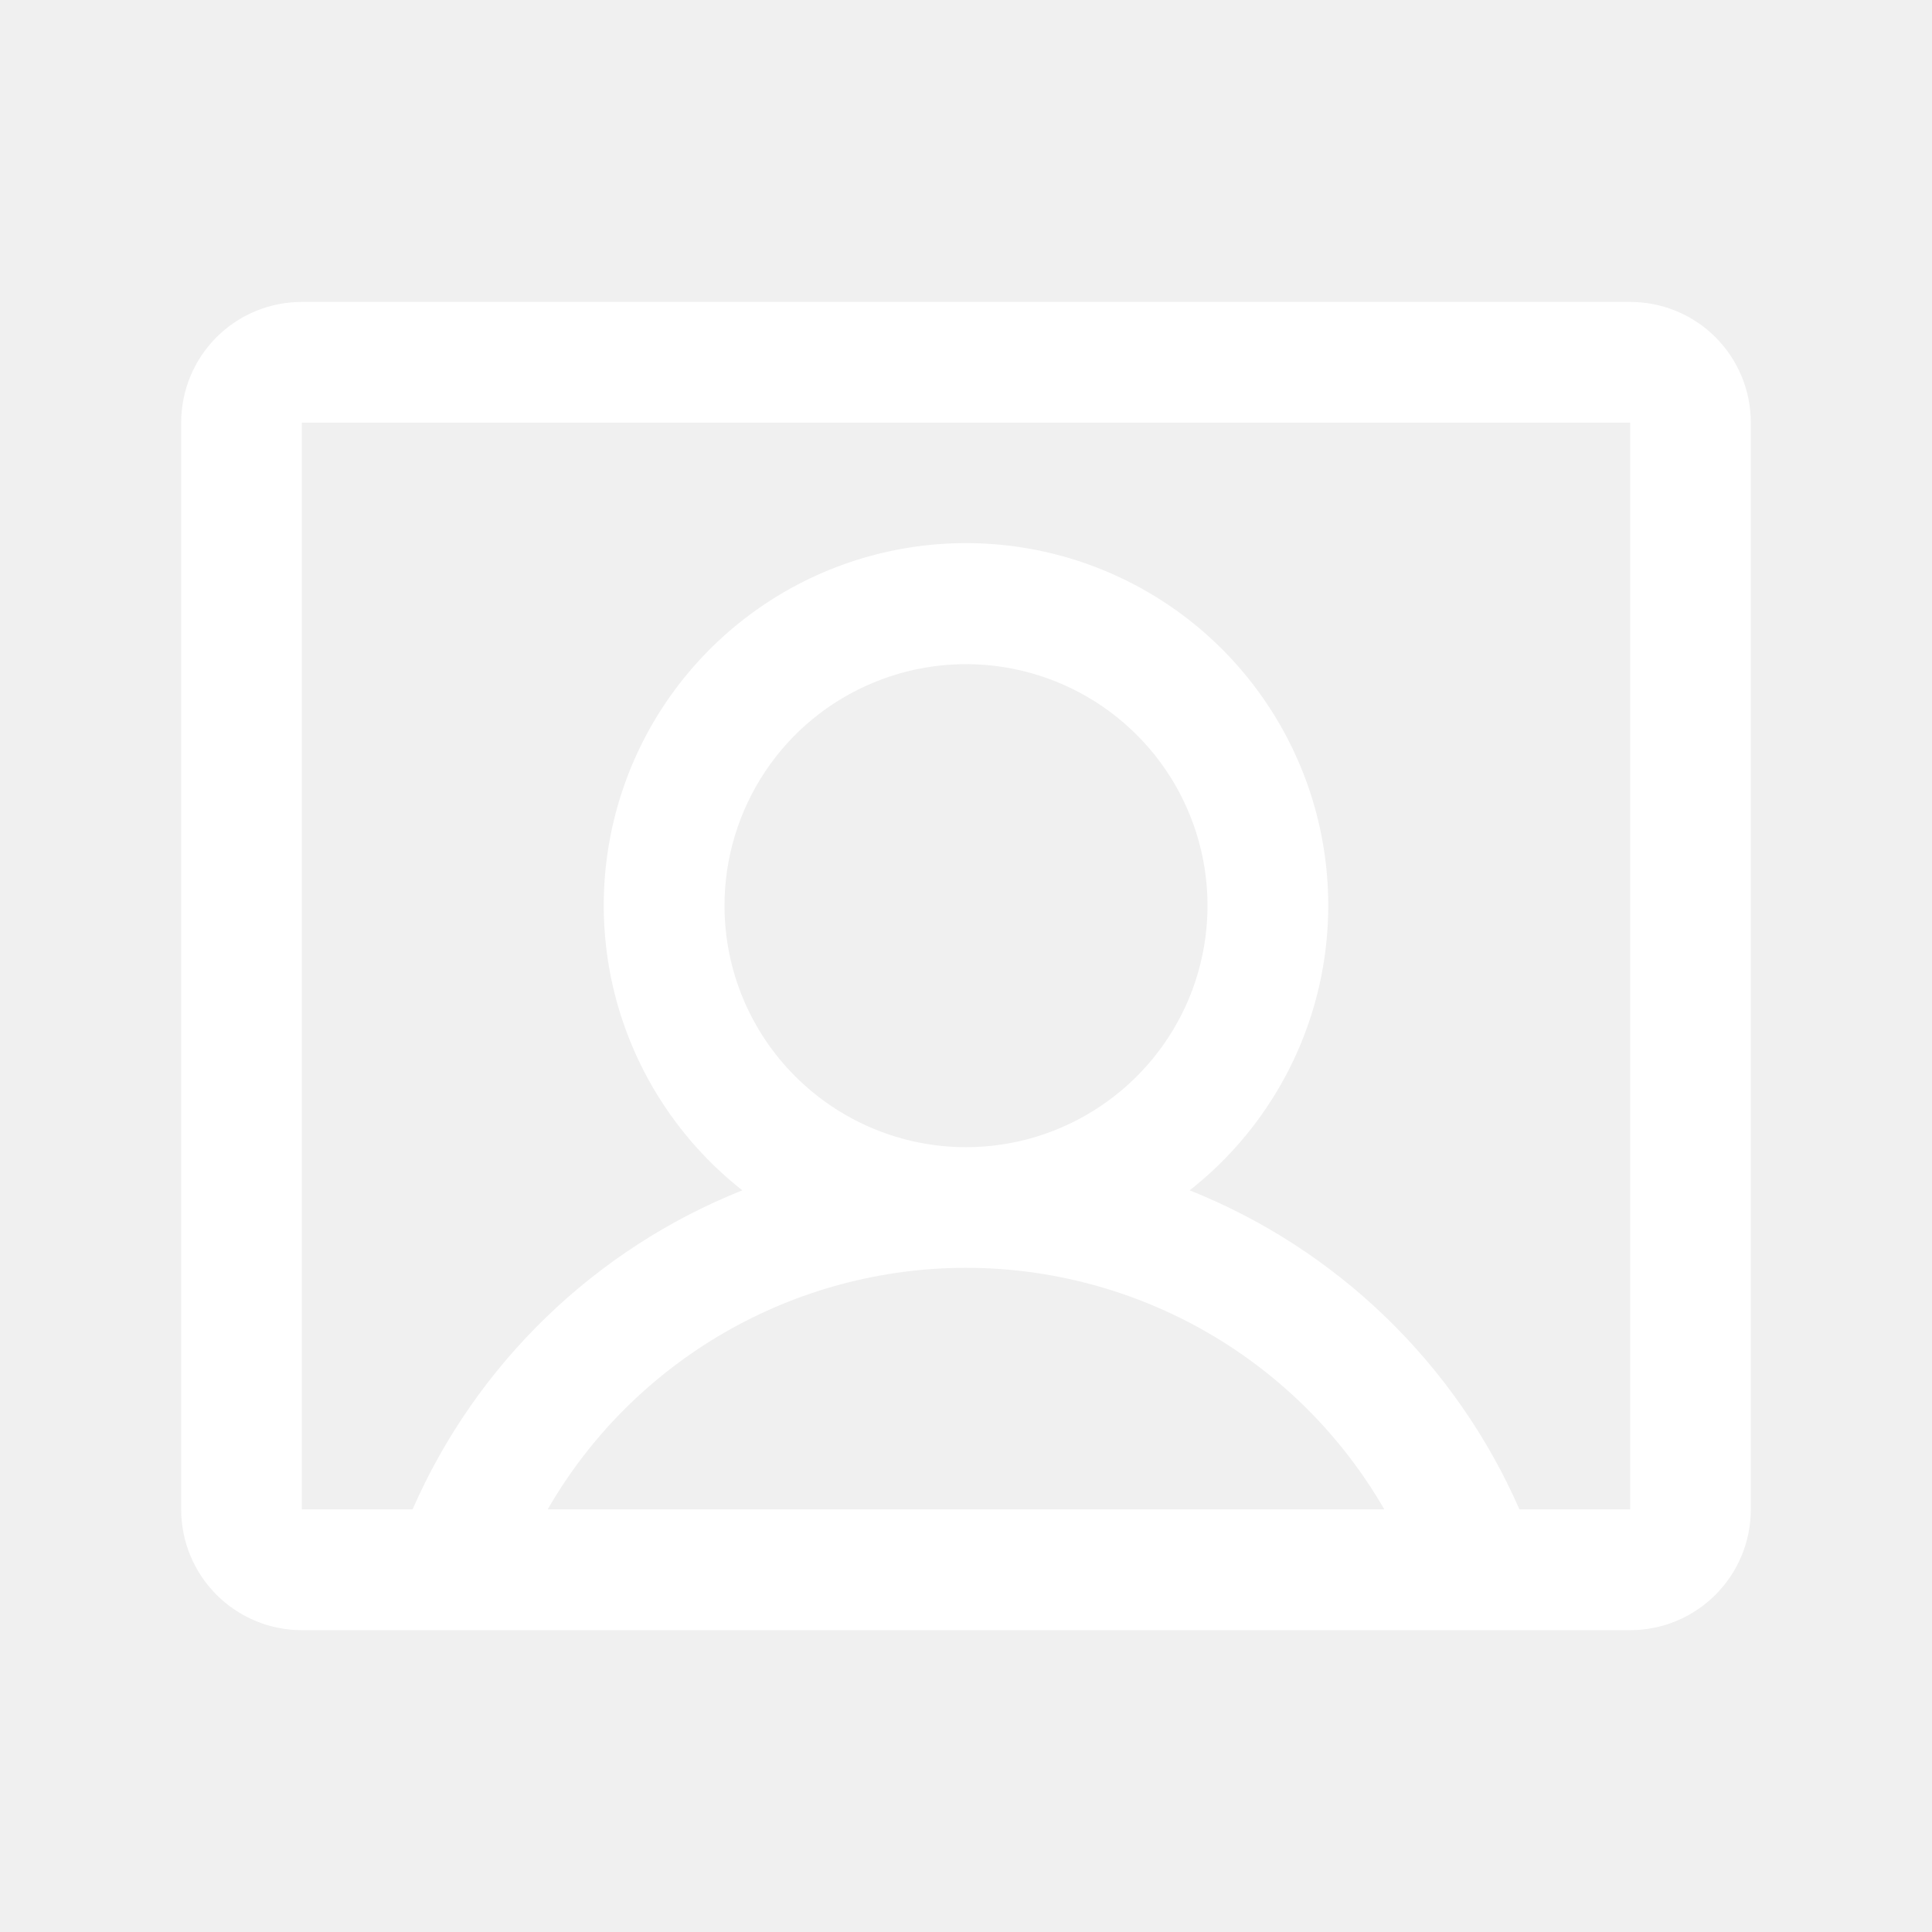
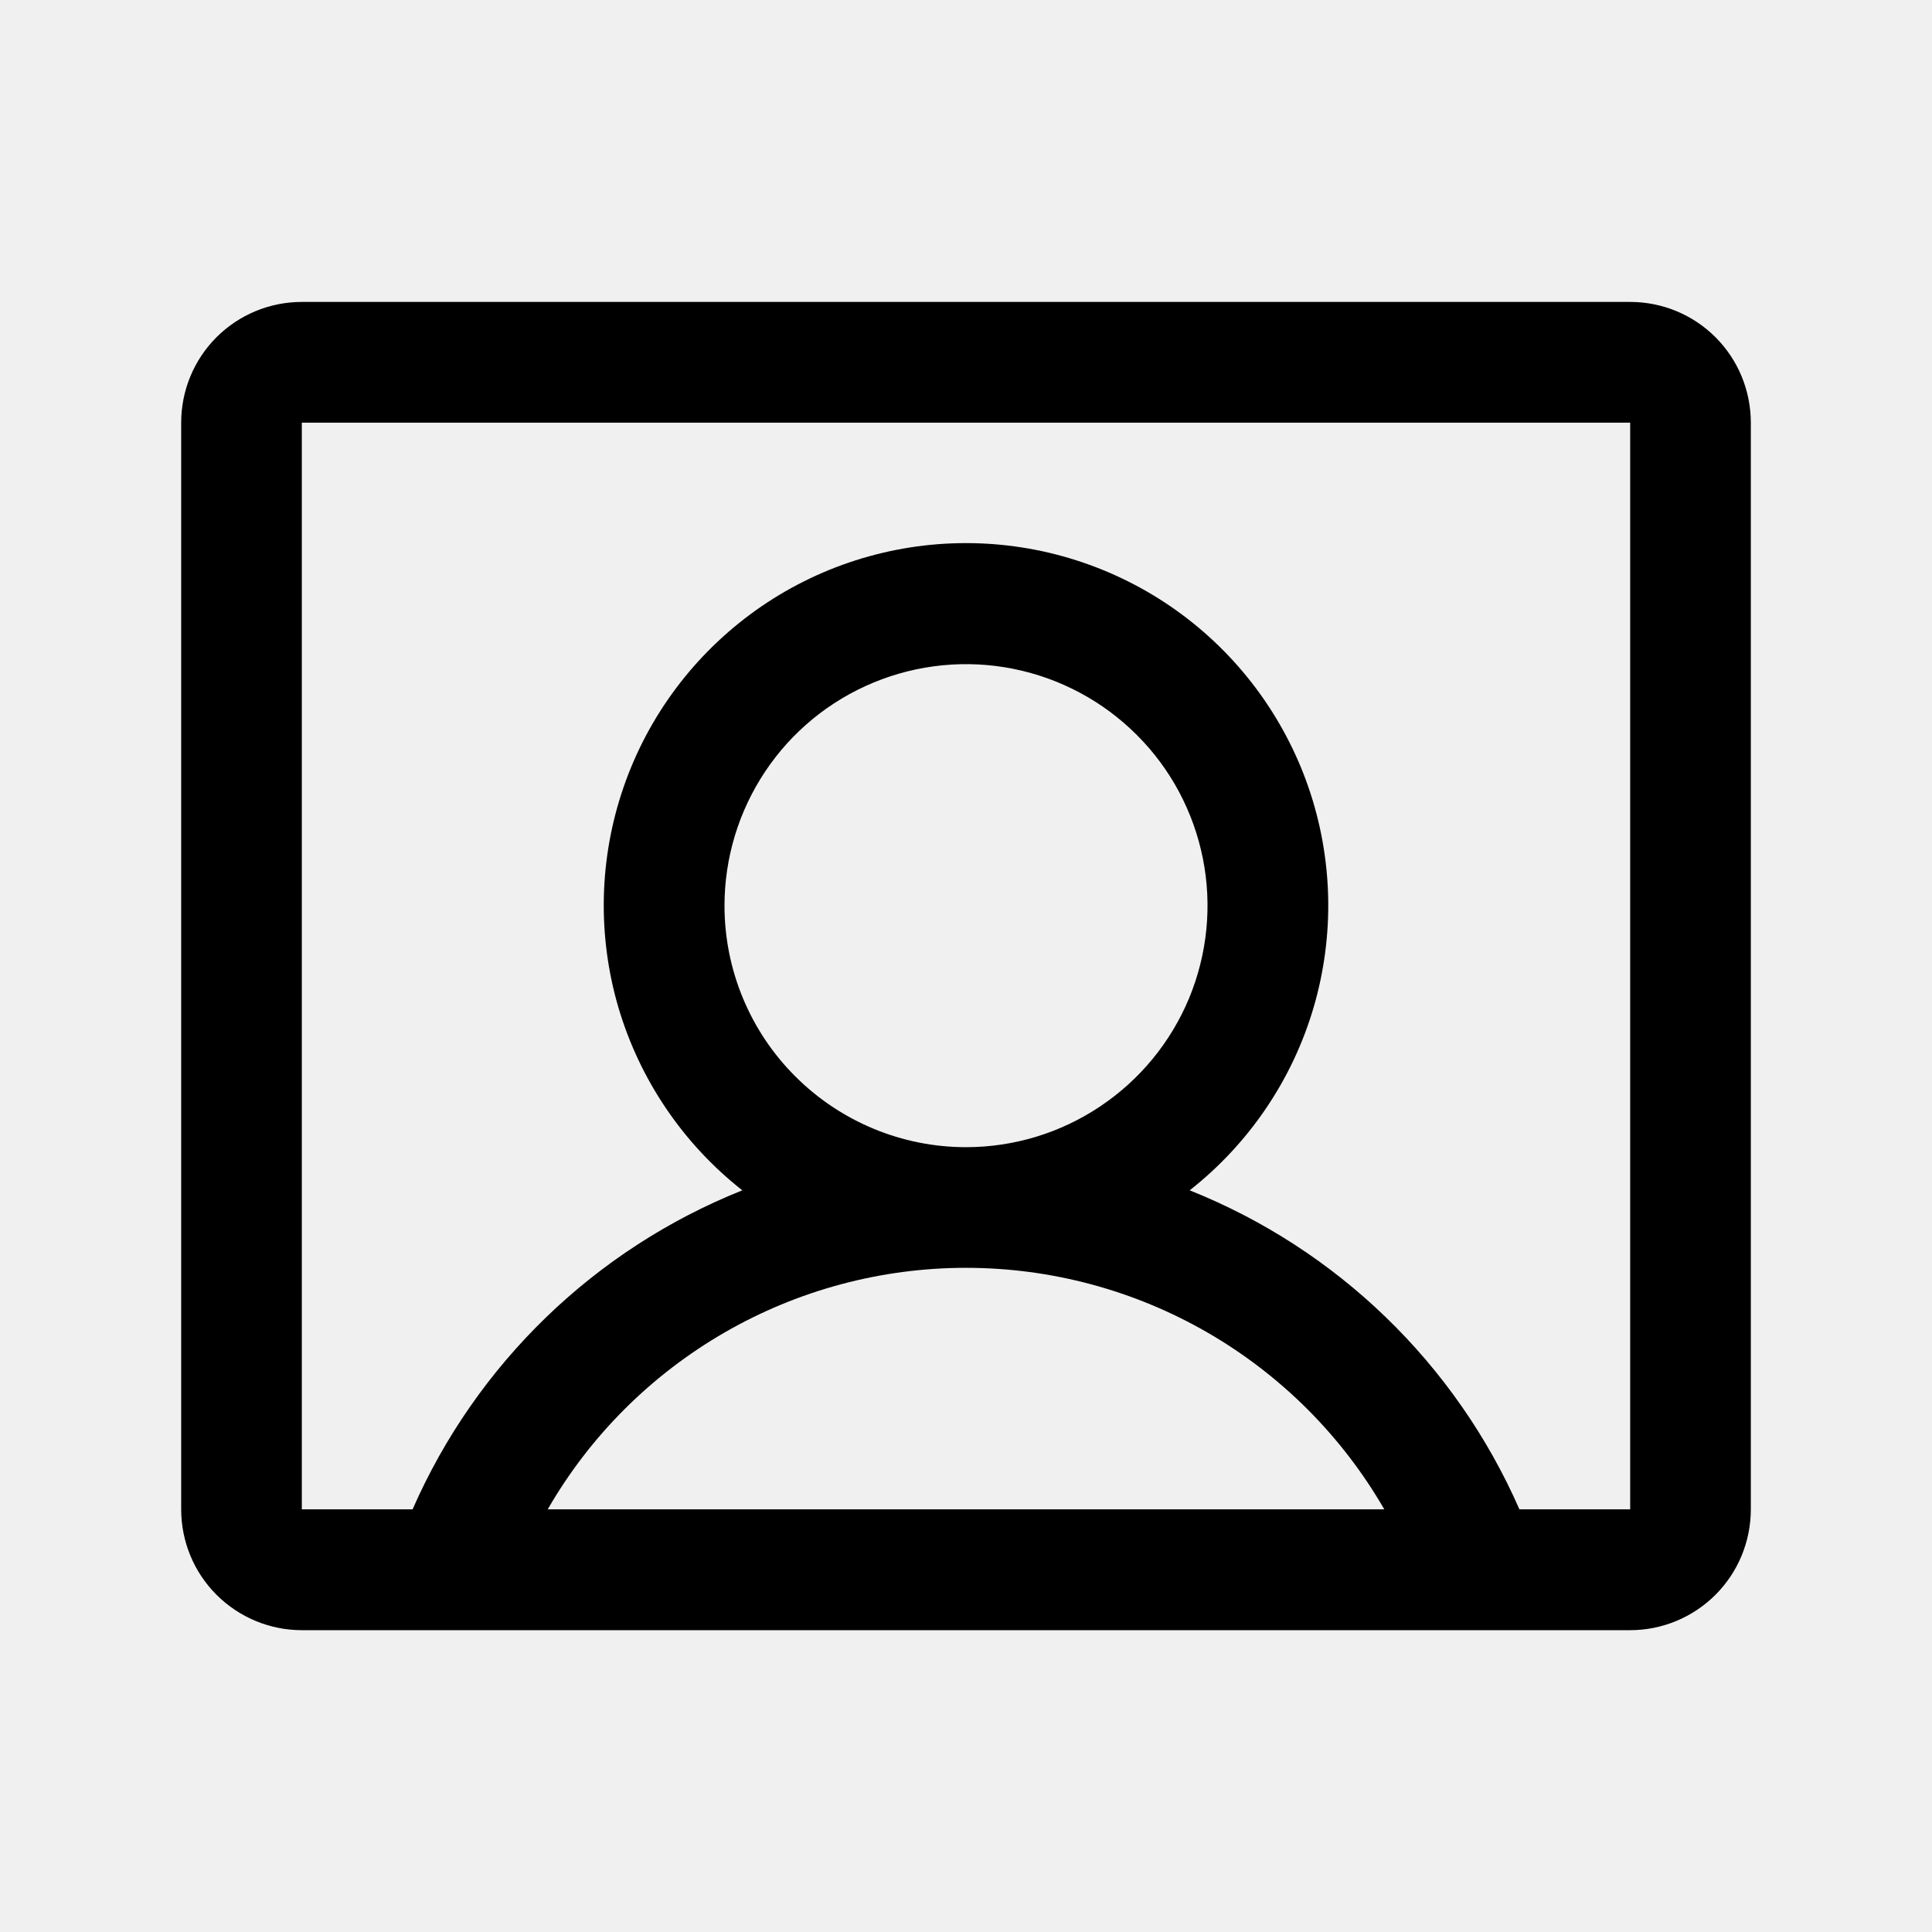
<svg xmlns="http://www.w3.org/2000/svg" width="18" height="18" viewBox="0 0 18 18" fill="none">
-   <path d="M15.188 2.813H2.812C2.514 2.813 2.228 2.931 2.017 3.142C1.806 3.353 1.688 3.639 1.688 3.938V14.062C1.688 14.361 1.806 14.647 2.017 14.858C2.228 15.069 2.514 15.188 2.812 15.188H15.188C15.486 15.188 15.772 15.069 15.983 14.858C16.194 14.647 16.312 14.361 16.312 14.062V3.938C16.312 3.639 16.194 3.353 15.983 3.142C15.772 2.931 15.486 2.813 15.188 2.813ZM6.75 8.438C6.75 7.993 6.882 7.558 7.129 7.188C7.376 6.817 7.728 6.529 8.139 6.359C8.55 6.189 9.002 6.144 9.439 6.231C9.875 6.318 10.276 6.532 10.591 6.847C10.906 7.161 11.12 7.562 11.207 7.999C11.294 8.435 11.249 8.887 11.079 9.299C10.908 9.71 10.62 10.061 10.25 10.308C9.88 10.556 9.445 10.688 9 10.688C8.403 10.688 7.831 10.45 7.409 10.028C6.987 9.607 6.75 9.034 6.75 8.438ZM5.103 14.062C5.497 13.378 6.066 12.81 6.75 12.415C7.434 12.02 8.21 11.812 9 11.812C9.79 11.812 10.566 12.02 11.25 12.415C11.934 12.81 12.502 13.378 12.897 14.062H5.103ZM15.188 14.062H14.156C13.562 12.707 12.459 11.639 11.084 11.09C11.636 10.656 12.04 10.061 12.238 9.388C12.436 8.714 12.419 7.996 12.19 7.333C11.96 6.669 11.53 6.094 10.958 5.686C10.386 5.279 9.702 5.06 9 5.06C8.298 5.06 7.613 5.279 7.042 5.686C6.47 6.094 6.039 6.669 5.81 7.333C5.581 7.996 5.564 8.714 5.762 9.388C5.961 10.061 6.364 10.656 6.916 11.09C5.541 11.639 4.438 12.707 3.844 14.062H2.812V3.938H15.188V14.062Z" fill="white" />
+   <path d="M15.188 2.813H2.812C2.514 2.813 2.228 2.931 2.017 3.142C1.806 3.353 1.688 3.639 1.688 3.938V14.062C1.688 14.361 1.806 14.647 2.017 14.858C2.228 15.069 2.514 15.188 2.812 15.188H15.188C15.486 15.188 15.772 15.069 15.983 14.858C16.194 14.647 16.312 14.361 16.312 14.062V3.938C16.312 3.639 16.194 3.353 15.983 3.142C15.772 2.931 15.486 2.813 15.188 2.813ZM6.75 8.438C6.75 7.993 6.882 7.558 7.129 7.188C7.376 6.817 7.728 6.529 8.139 6.359C8.55 6.189 9.002 6.144 9.439 6.231C9.875 6.318 10.276 6.532 10.591 6.847C10.906 7.161 11.12 7.562 11.207 7.999C11.294 8.435 11.249 8.887 11.079 9.299C10.908 9.71 10.62 10.061 10.25 10.308C9.88 10.556 9.445 10.688 9 10.688C8.403 10.688 7.831 10.45 7.409 10.028C6.987 9.607 6.75 9.034 6.75 8.438ZM5.103 14.062C5.497 13.378 6.066 12.81 6.75 12.415C7.434 12.02 8.21 11.812 9 11.812C9.79 11.812 10.566 12.02 11.25 12.415C11.934 12.81 12.502 13.378 12.897 14.062H5.103ZM15.188 14.062H14.156C13.562 12.707 12.459 11.639 11.084 11.09C11.636 10.656 12.04 10.061 12.238 9.388C12.436 8.714 12.419 7.996 12.19 7.333C11.96 6.669 11.53 6.094 10.958 5.686C10.386 5.279 9.702 5.06 9 5.06C8.298 5.06 7.613 5.279 7.042 5.686C6.47 6.094 6.039 6.669 5.81 7.333C5.581 7.996 5.564 8.714 5.762 9.388C5.961 10.061 6.364 10.656 6.916 11.09C5.541 11.639 4.438 12.707 3.844 14.062H2.812V3.938H15.188V14.062Z" fill="black" />
</svg>
